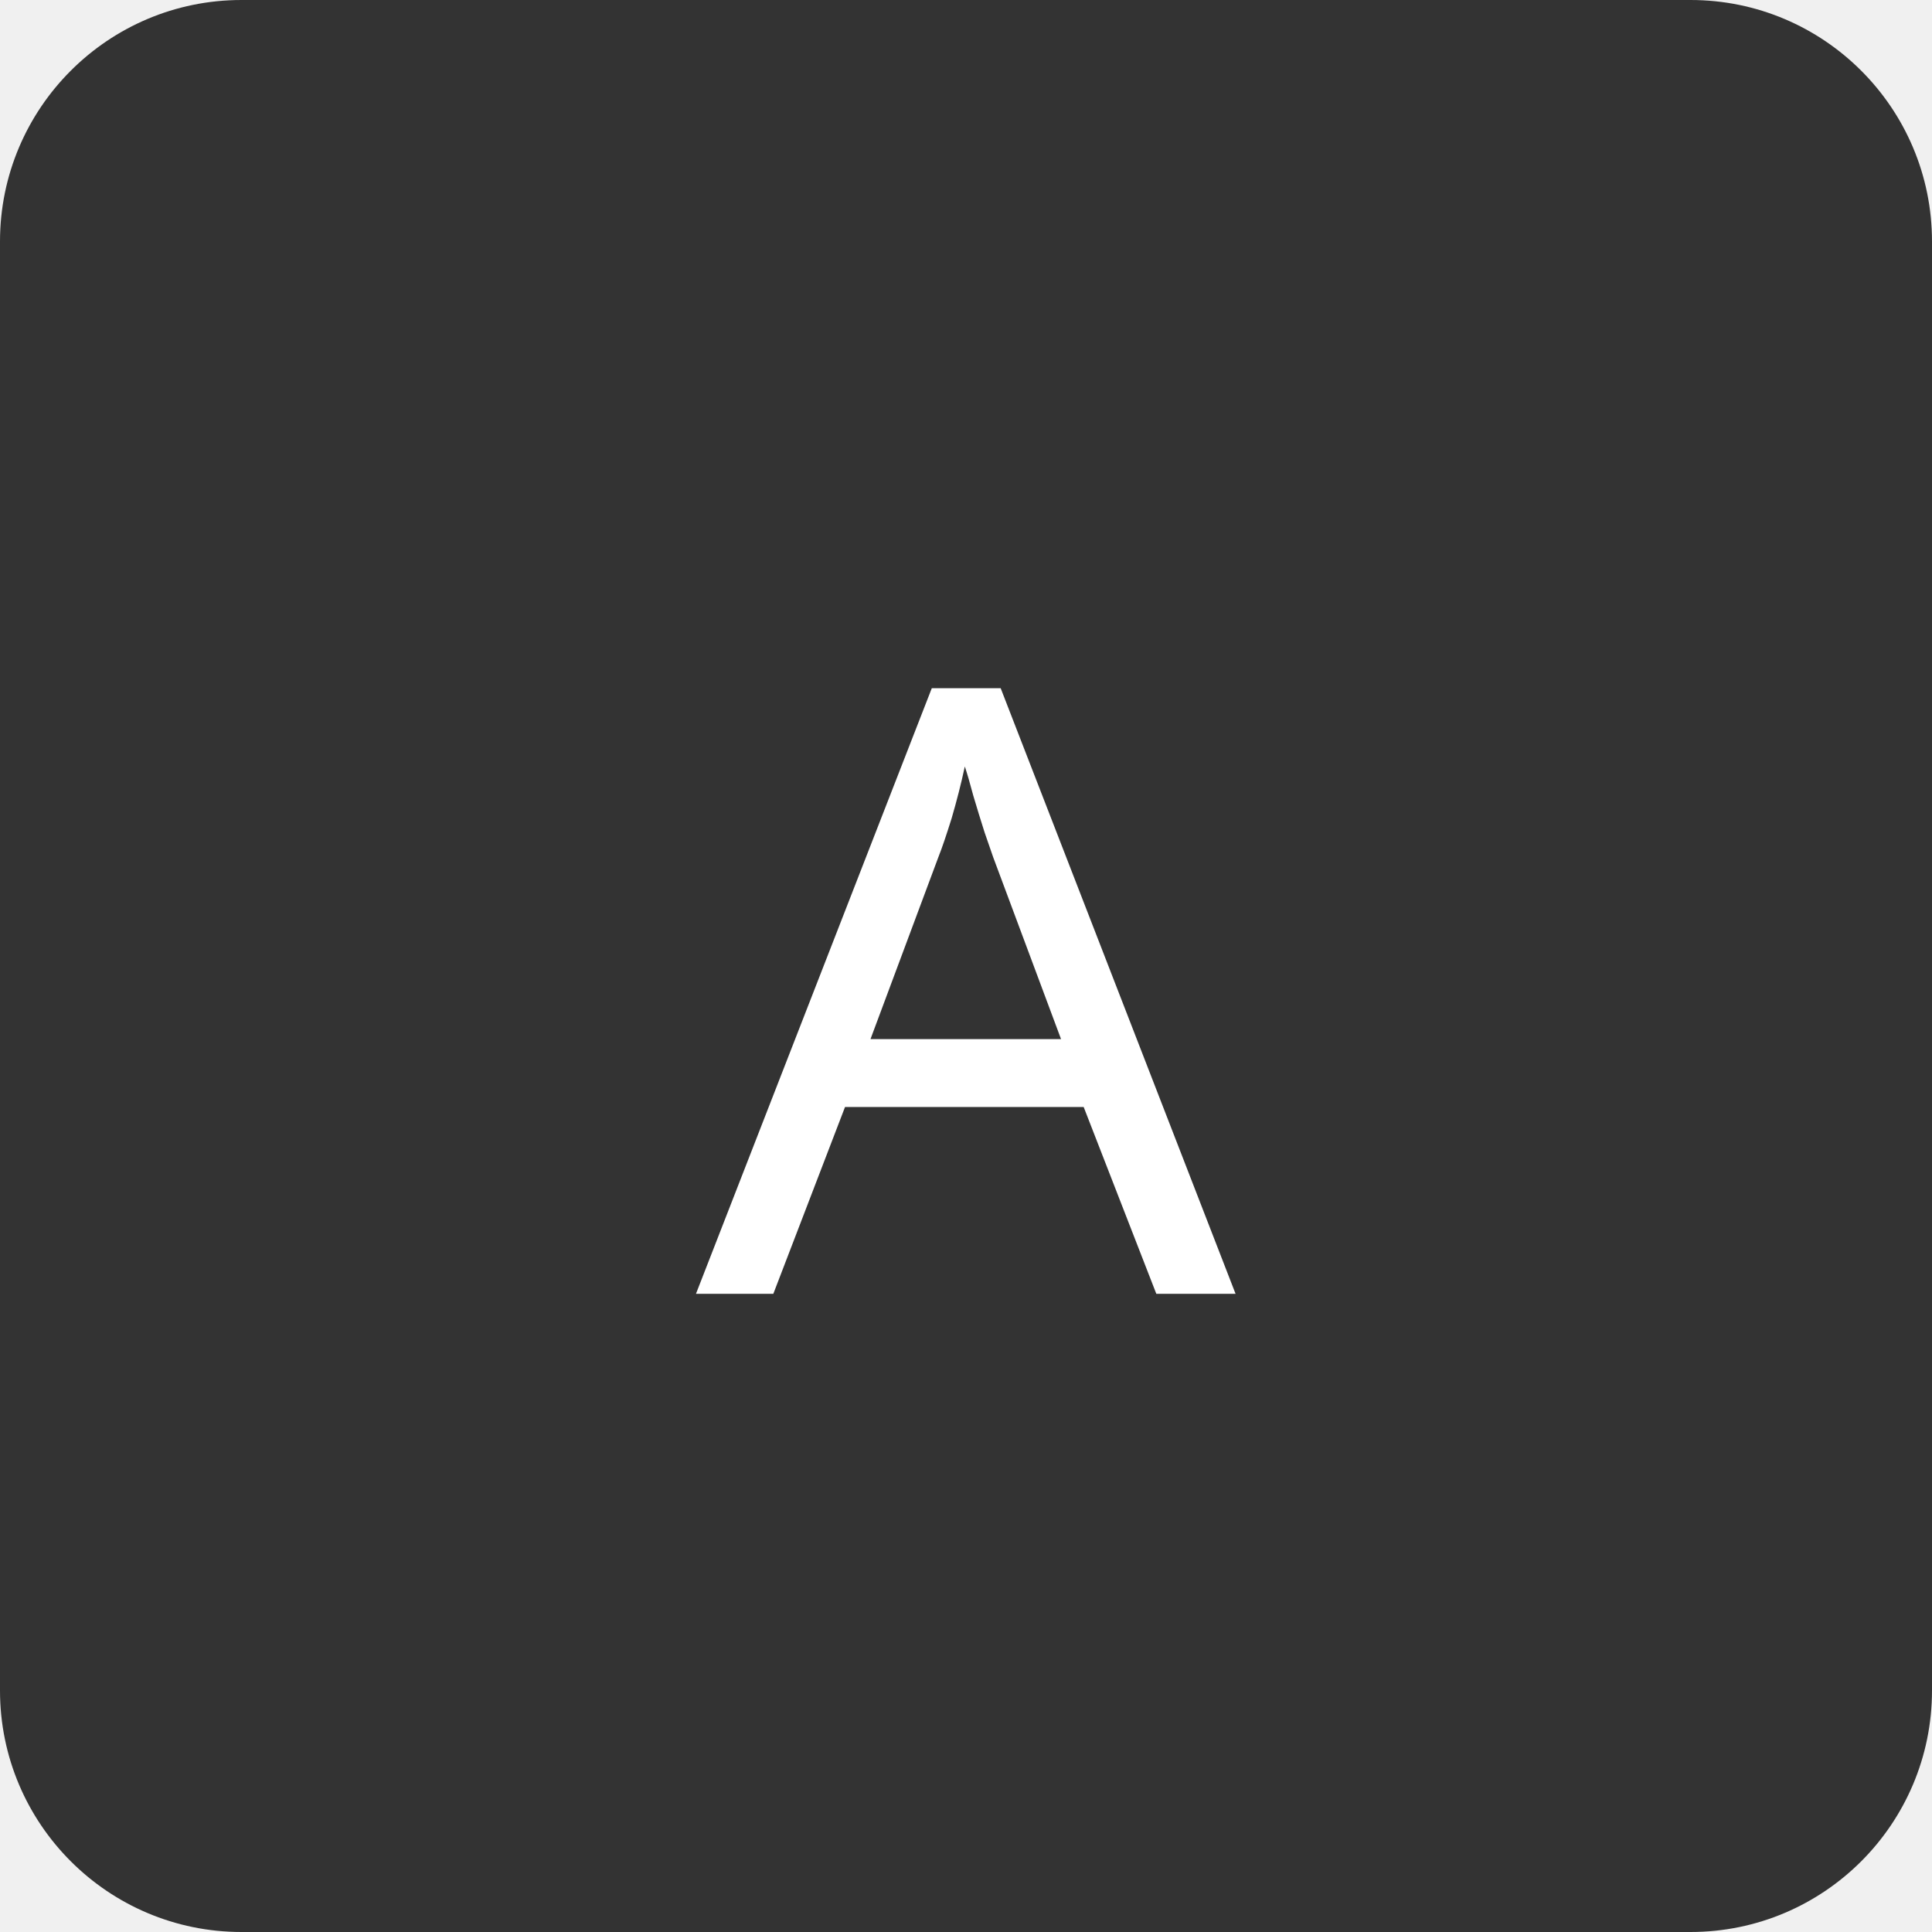
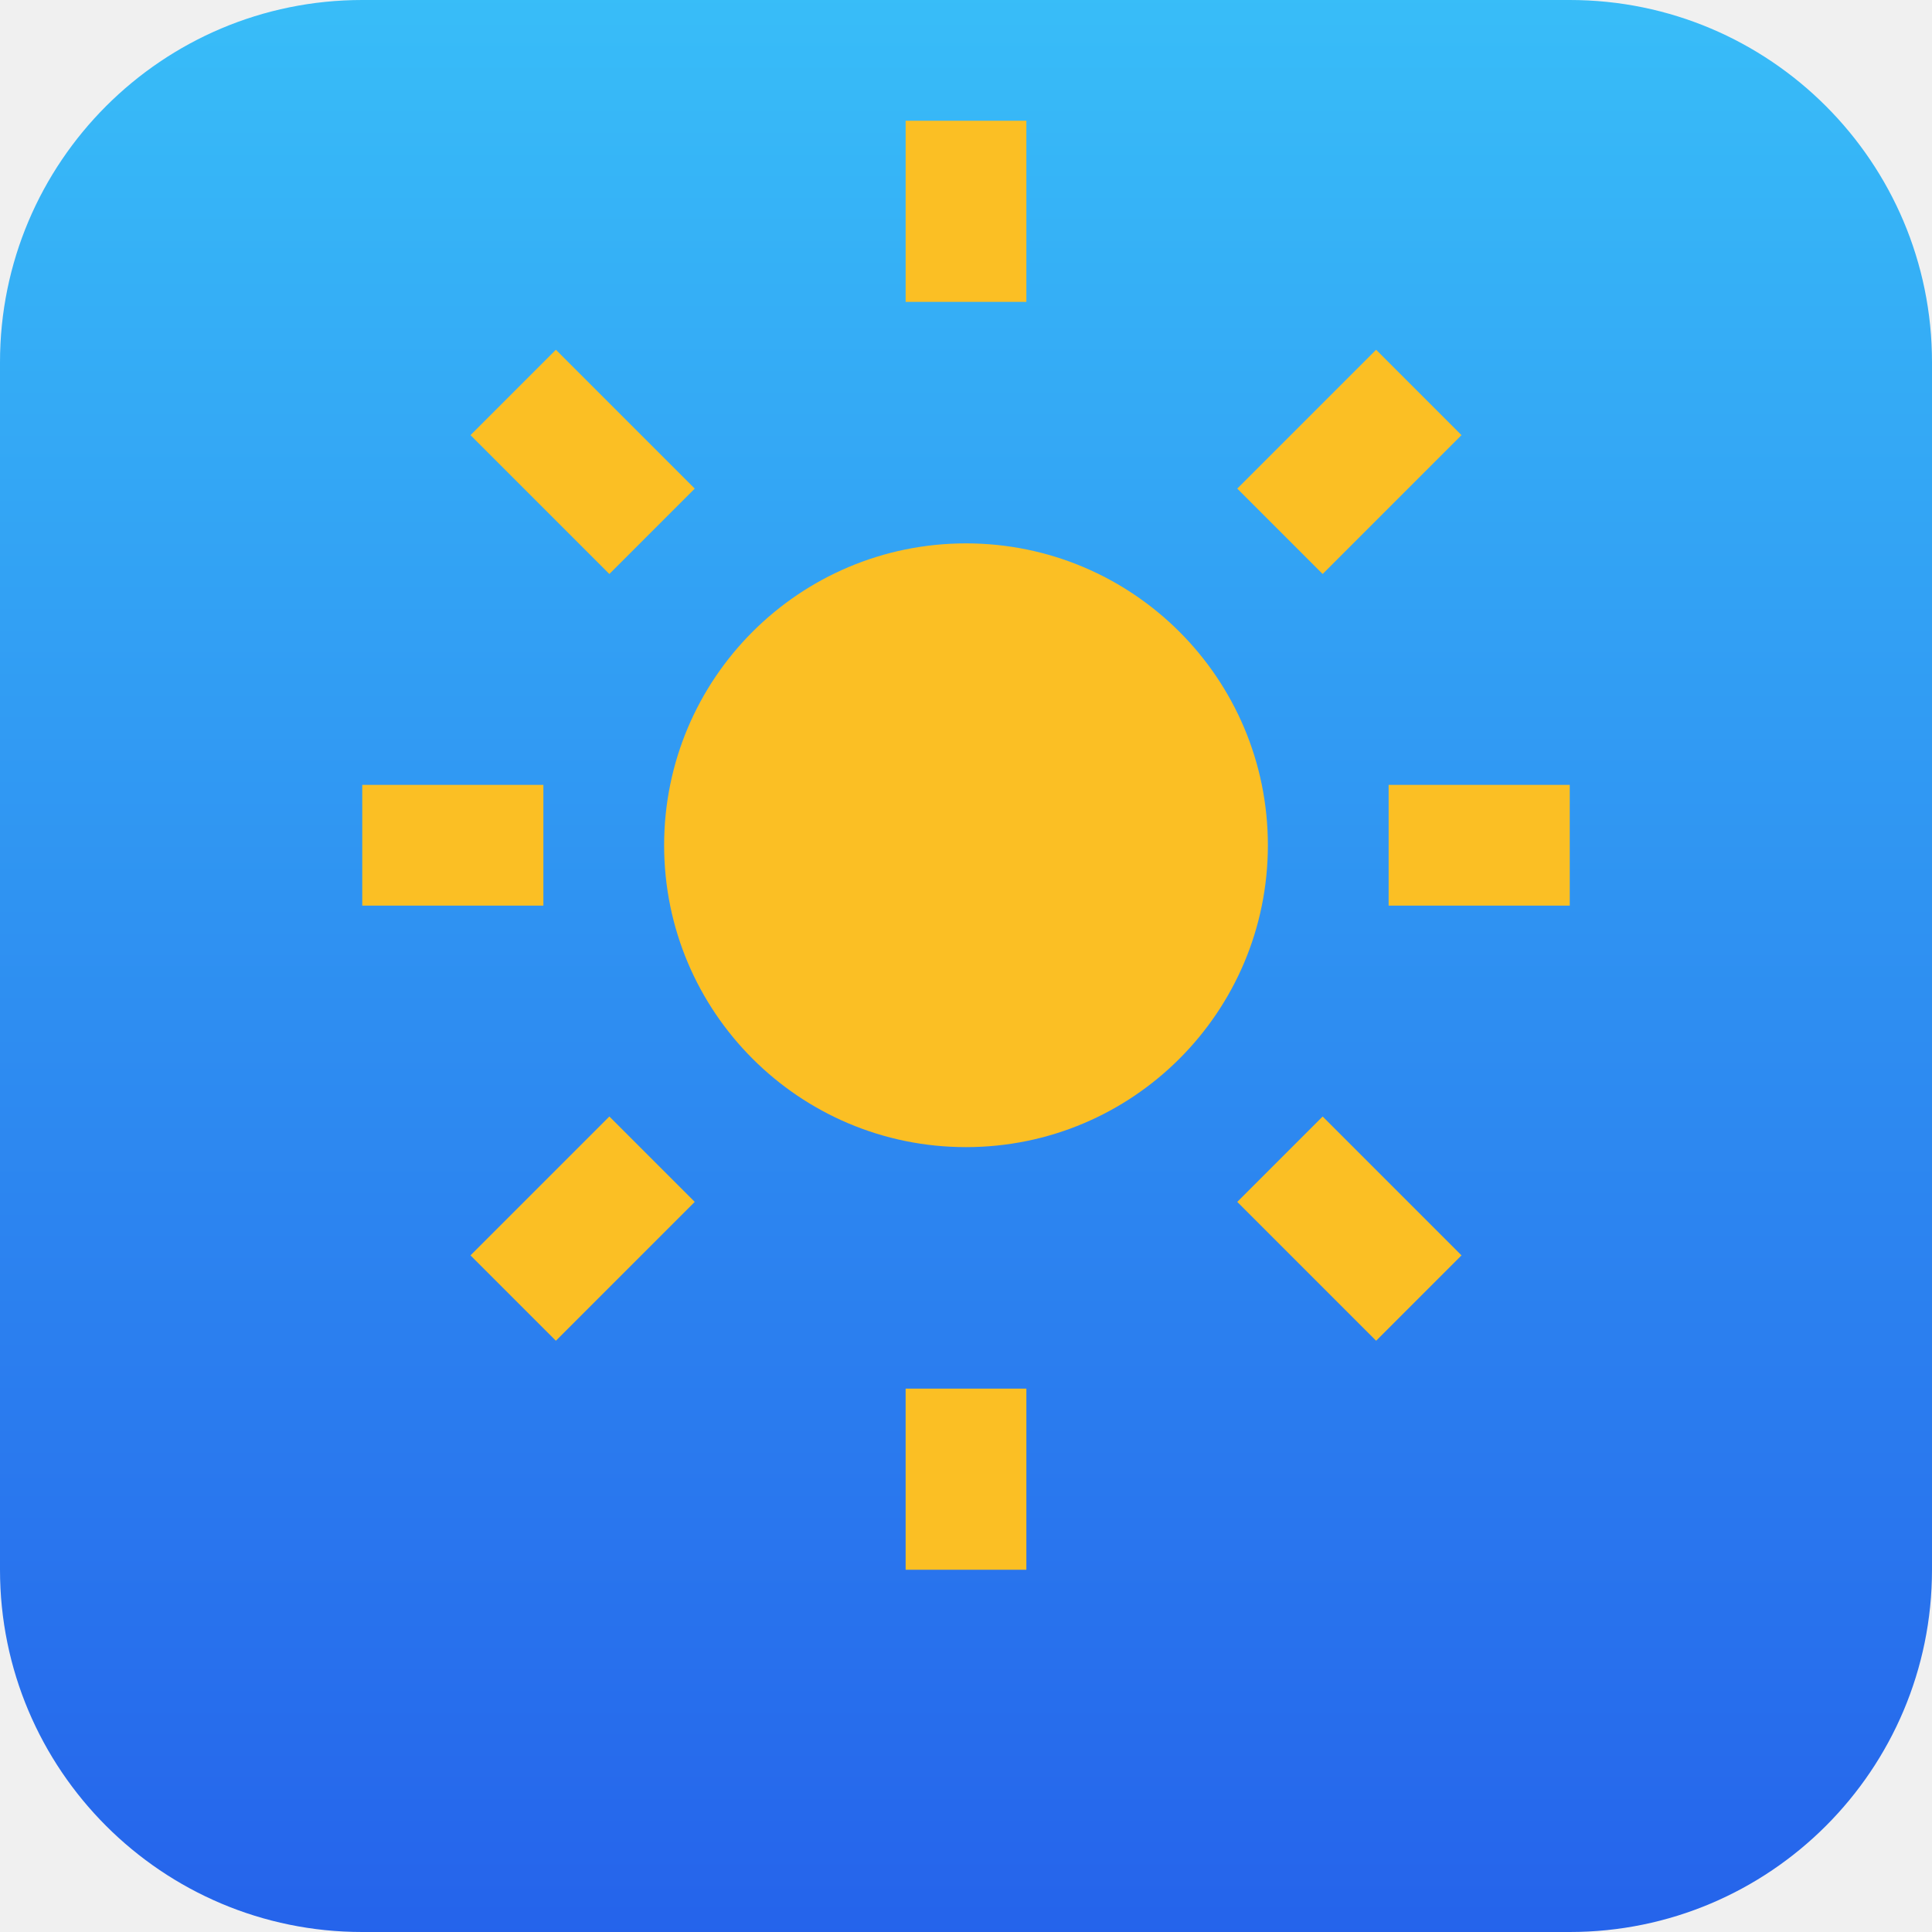
<svg xmlns="http://www.w3.org/2000/svg" viewBox="0 0 32 32">
-   <rect width="32" height="32" fill="#333" rx="4" />
-   <text x="50%" y="50%" dominant-baseline="central" text-anchor="middle" fill="white" font-size="14" font-family="sans-serif">A</text>
+   <defs>
+     <linearGradient id="sky" x1="0%" y1="0%" x2="0%" y2="100%">
+       <stop offset="0%" stop-color="#38bdf8" />
+       <stop offset="100%" stop-color="#2563eb" />
+     </linearGradient>
+   </defs>
+   <rect width="32" height="32" fill="url(#sky)" rx="6" />
+   <circle cx="16" cy="14" r="5" fill="#fbbf24" />
+   <g stroke="#fbbf24" stroke-width="2" fill="none">
+     <line x1="16" y1="2" x2="16" y2="5" />
+     <line x1="16" y1="23" x2="16" y2="26" />
+     <line x1="6" y1="14" x2="9" y2="14" />
+     <line x1="23" y1="14" x2="26" y2="14" />
+     <line x1="8.5" y1="6.5" x2="10.8" y2="8.8" />
+     <line x1="21.2" y1="19.2" x2="23.5" y2="21.5" />
+     <line x1="21.2" y1="8.8" x2="23.5" y2="6.5" />
+     <line x1="8.5" y1="21.5" x2="10.8" y2="19.2" />
+   </g>
</svg>
